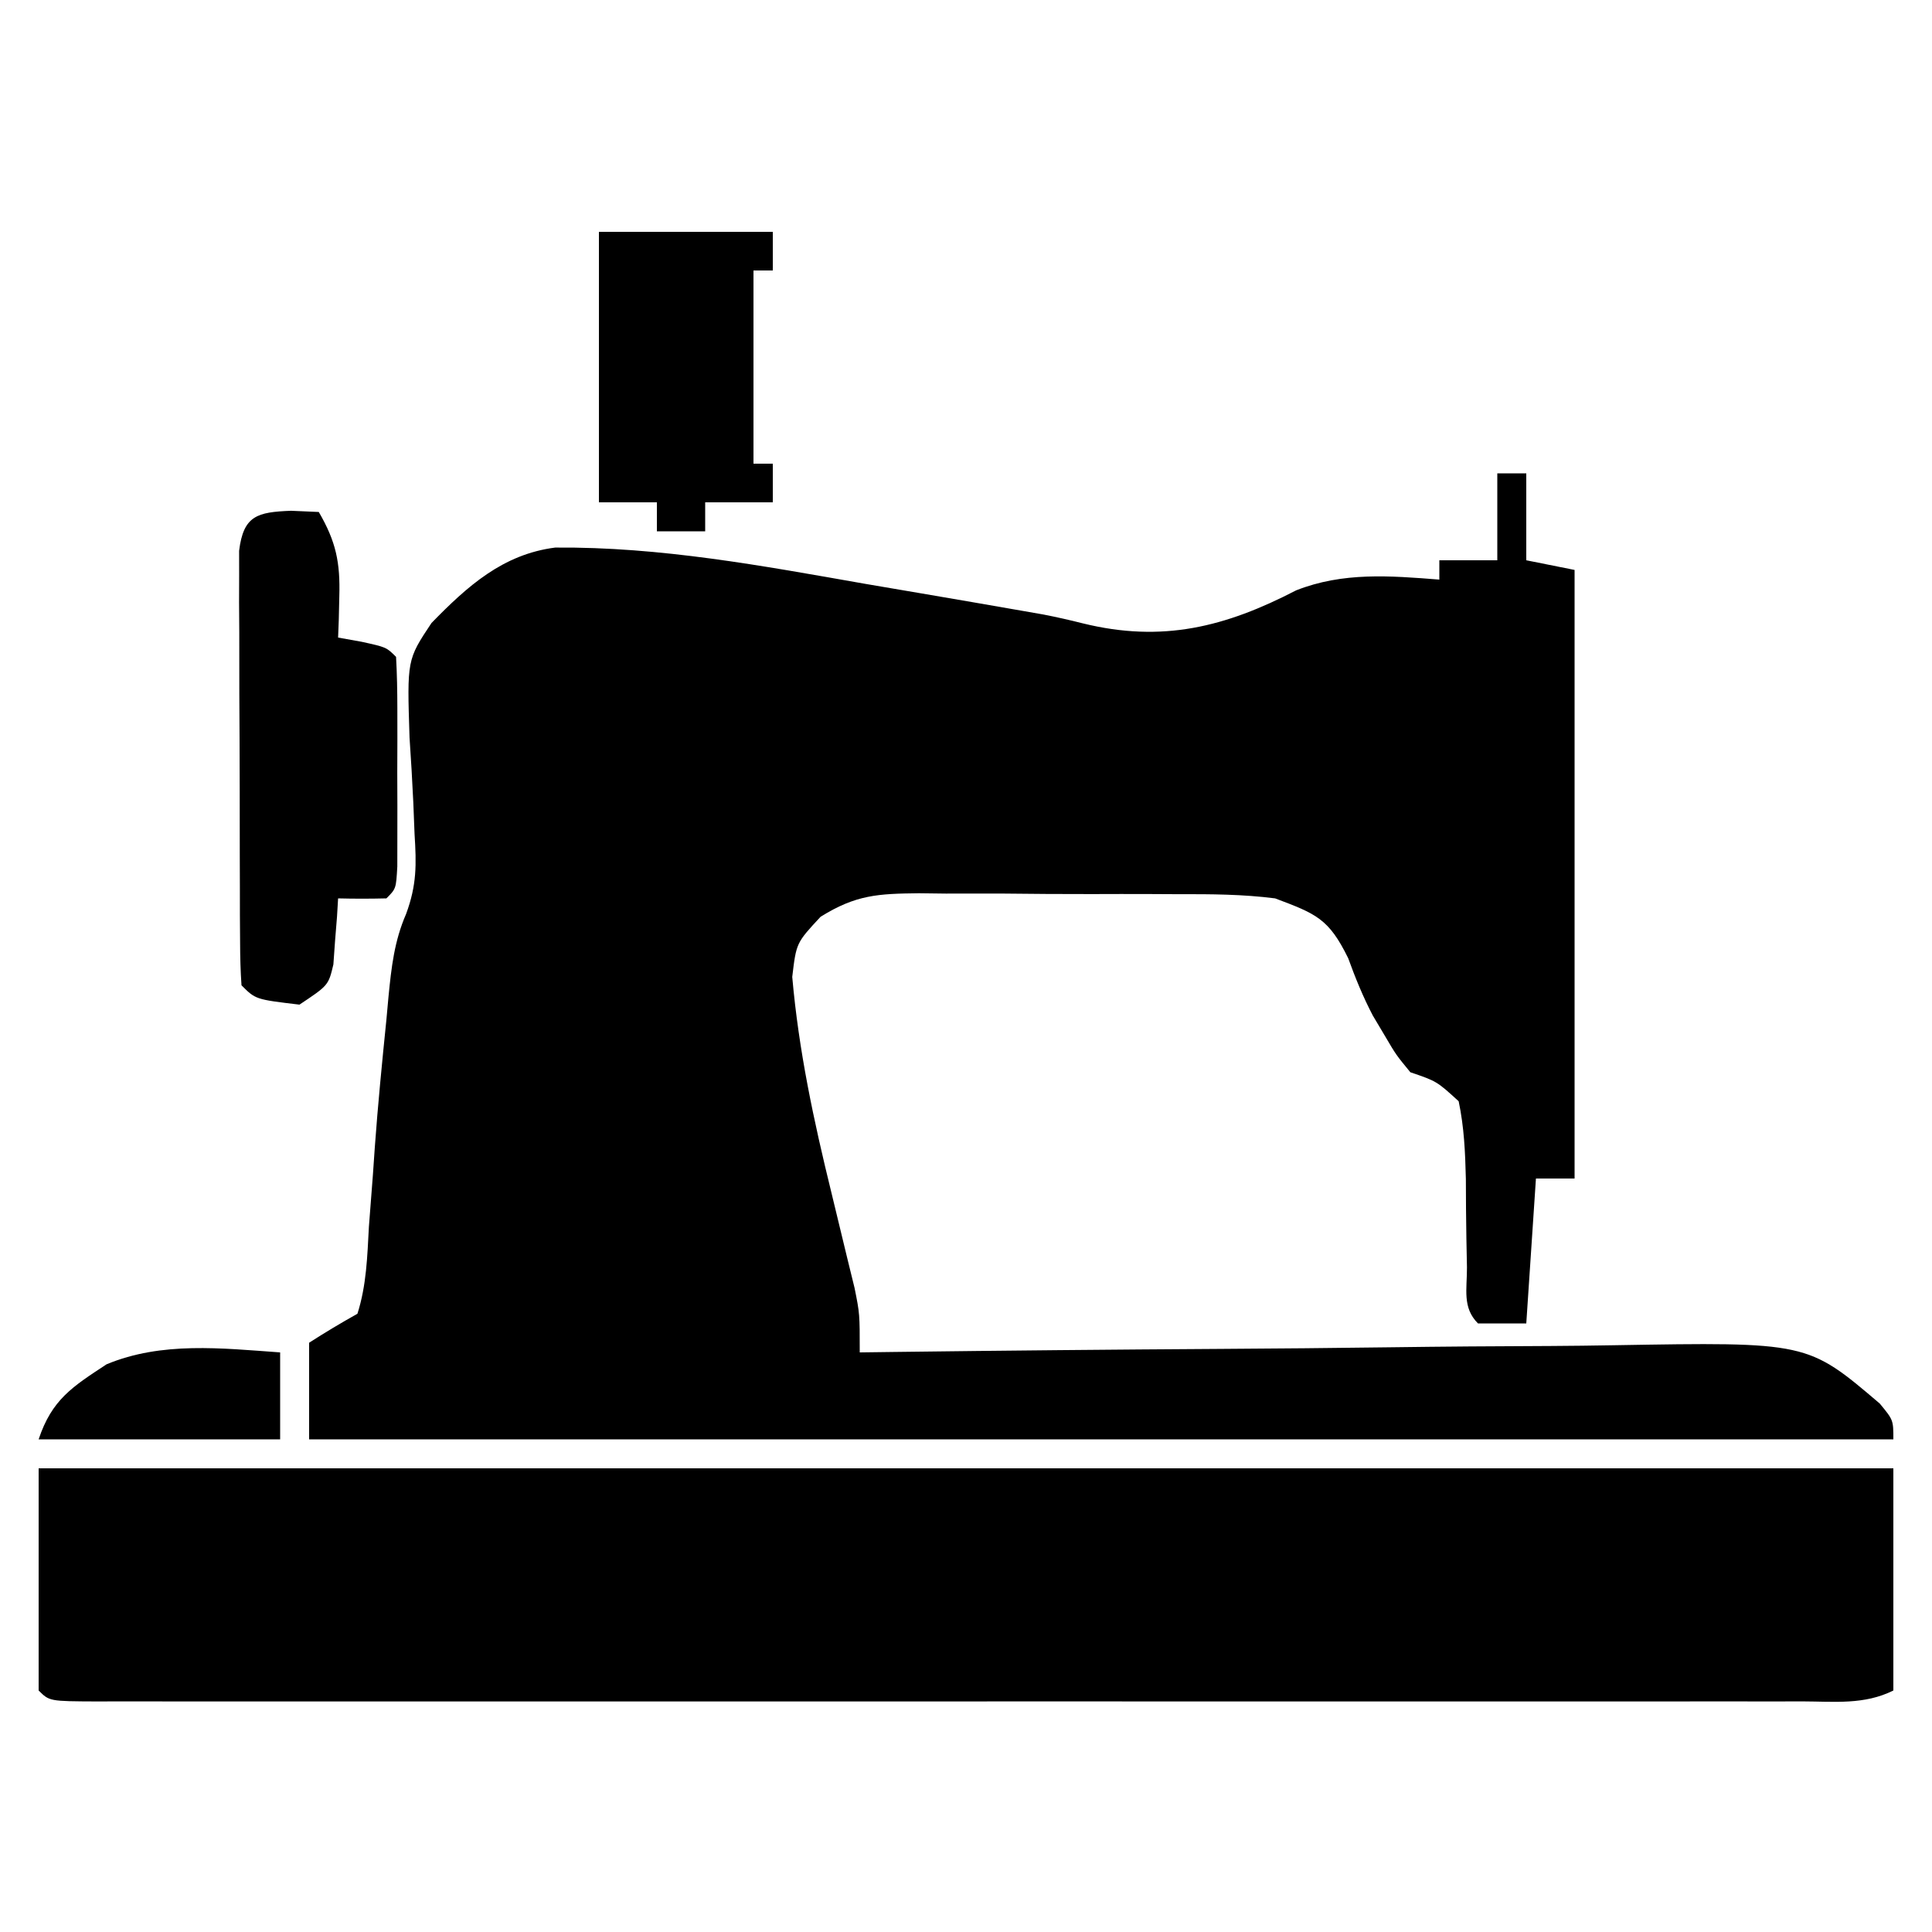
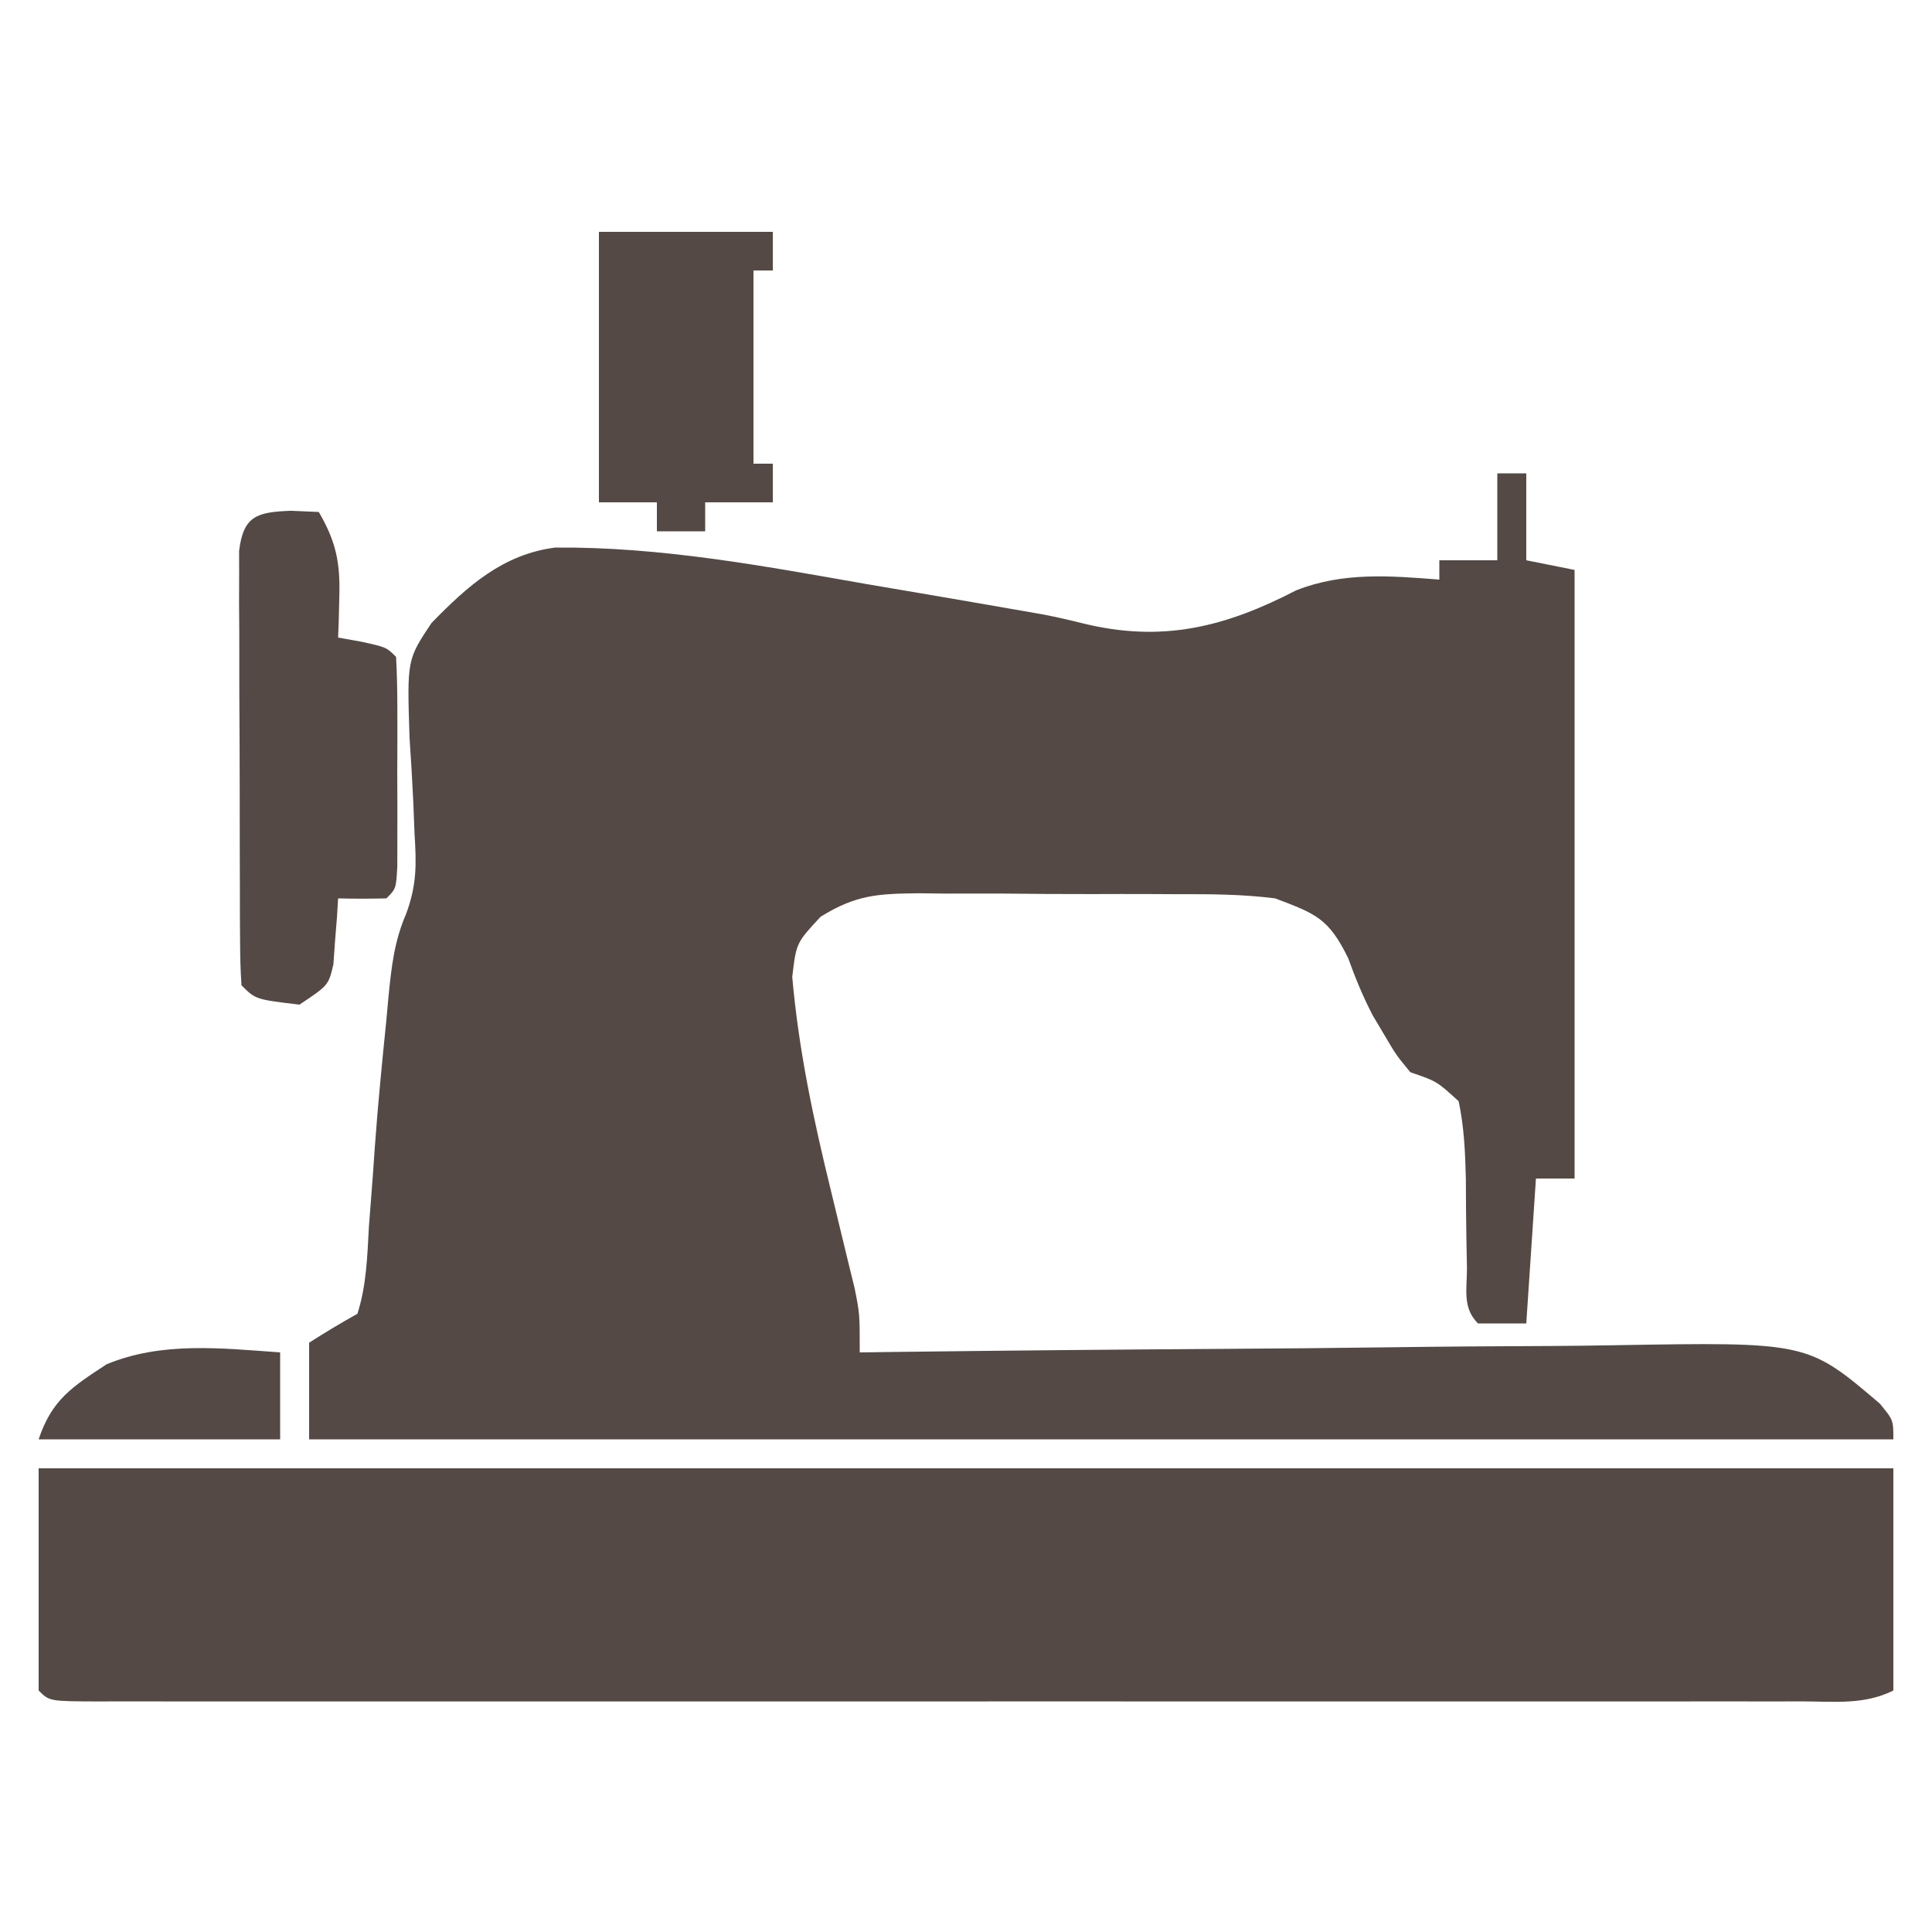
<svg xmlns="http://www.w3.org/2000/svg" version="1.1" width="200" height="200">
-   <path d="M0 0 C0.99 0 1.98 0 3 0 C3 2.97 3 5.94 3 9 C4.65 9.33 6.3 9.66 8 10 C8 30.79 8 51.58 8 73 C6.68 73 5.36 73 4 73 C3.67 77.95 3.34 82.9 3 88 C1.35 88 -0.3 88 -2 88 C-3.64 86.36 -3.128 84.453 -3.141 82.195 C-3.16 81.219 -3.179 80.244 -3.199 79.238 C-3.233 77.171 -3.251 75.103 -3.254 73.035 C-3.323 70.273 -3.43 67.705 -4 65 C-6.267 62.931 -6.267 62.931 -9 62 C-10.477 60.203 -10.477 60.203 -11.625 58.25 C-12.041 57.55 -12.458 56.85 -12.887 56.129 C-13.909 54.173 -14.686 52.258 -15.438 50.188 C-17.446 46.091 -18.755 45.597 -23 44 C-26.348 43.57 -29.662 43.556 -33.035 43.566 C-33.991 43.561 -34.948 43.556 -35.933 43.551 C-37.948 43.544 -39.962 43.545 -41.977 43.554 C-45.056 43.562 -48.134 43.534 -51.213 43.502 C-53.174 43.5 -55.136 43.501 -57.098 43.504 C-58.015 43.493 -58.933 43.481 -59.879 43.47 C-64.11 43.516 -66.395 43.623 -70.056 45.906 C-72.57 48.61 -72.57 48.61 -72.987 52.129 C-72.318 59.758 -70.764 67.01 -68.938 74.438 C-68.38 76.727 -67.827 79.017 -67.277 81.309 C-67.032 82.307 -66.787 83.305 -66.535 84.334 C-66 87 -66 87 -66 91 C-64.807 90.984 -63.614 90.969 -62.385 90.953 C-51.116 90.811 -39.846 90.706 -28.576 90.637 C-22.783 90.601 -16.99 90.551 -11.197 90.472 C-5.602 90.396 -0.007 90.354 5.59 90.336 C7.719 90.323 9.849 90.298 11.979 90.26 C32.105 89.916 32.105 89.916 39.593 96.297 C41 98 41 98 41 100 C-13.12 100 -67.24 100 -123 100 C-123 96.7 -123 93.4 -123 90 C-121.366 88.947 -119.697 87.948 -118 87 C-117.06 84.059 -116.977 81.07 -116.812 78 C-116.674 76.197 -116.535 74.393 -116.395 72.59 C-116.331 71.667 -116.267 70.744 -116.202 69.792 C-115.883 65.374 -115.448 60.969 -115 56.562 C-114.929 55.777 -114.858 54.991 -114.784 54.182 C-114.482 51.134 -114.188 48.432 -112.959 45.608 C-111.852 42.598 -111.884 40.514 -112.086 37.324 C-112.128 36.248 -112.171 35.173 -112.215 34.064 C-112.321 31.824 -112.451 29.584 -112.605 27.346 C-112.865 19.3 -112.865 19.3 -110.333 15.495 C-106.616 11.679 -102.945 8.376 -97.524 7.684 C-86.631 7.596 -76.134 9.559 -65.438 11.438 C-63.507 11.767 -61.577 12.096 -59.646 12.424 C-56.131 13.025 -52.616 13.628 -49.103 14.244 C-48.405 14.366 -47.707 14.488 -46.988 14.614 C-45.62 14.88 -44.259 15.188 -42.908 15.53 C-34.668 17.559 -28.142 15.906 -20.824 12.113 C-15.979 10.203 -11.12 10.598 -6 11 C-6 10.34 -6 9.68 -6 9 C-4.02 9 -2.04 9 0 9 C0 6.03 0 3.06 0 0 Z " fill="#000000" transform="translate(155,49)" />
-   <path d="M0 0 C63.36 0 126.72 0 192 0 C192 7.59 192 15.18 192 23 C188.99 24.505 185.892 24.137 182.591 24.127 C181.432 24.129 181.432 24.129 180.249 24.132 C177.646 24.136 175.043 24.133 172.439 24.129 C170.578 24.131 168.718 24.133 166.857 24.135 C161.793 24.139 156.729 24.137 151.666 24.134 C146.377 24.132 141.088 24.134 135.8 24.136 C126.918 24.138 118.036 24.135 109.155 24.13 C98.871 24.125 88.587 24.127 78.303 24.132 C69.489 24.137 60.674 24.137 51.86 24.135 C46.589 24.133 41.318 24.133 36.047 24.136 C31.093 24.139 26.14 24.137 21.186 24.131 C19.363 24.13 17.54 24.13 15.716 24.133 C13.238 24.135 10.76 24.132 8.282 24.127 C7.551 24.129 6.82 24.131 6.066 24.134 C1.114 24.114 1.114 24.114 0 23 C0 15.41 0 7.82 0 0 Z " fill="#000000" transform="translate(4,152)" />
-   <path d="M0 0 C0.949 0.041 1.897 0.083 2.875 0.125 C4.659 3.187 5.104 5.346 5 8.875 C4.982 9.674 4.964 10.473 4.945 11.297 C4.911 12.202 4.911 12.202 4.875 13.125 C5.679 13.269 6.484 13.414 7.312 13.562 C9.875 14.125 9.875 14.125 10.875 15.125 C10.974 16.894 11.006 18.666 11.008 20.438 C11.01 22.05 11.01 22.05 11.012 23.695 C11.008 24.827 11.004 25.959 11 27.125 C11.006 28.823 11.006 28.823 11.012 30.555 C11.01 31.63 11.009 32.705 11.008 33.812 C11.007 34.806 11.006 35.8 11.004 36.824 C10.875 39.125 10.875 39.125 9.875 40.125 C8.209 40.166 6.541 40.168 4.875 40.125 C4.838 40.751 4.8 41.378 4.762 42.023 C4.663 43.249 4.663 43.249 4.562 44.5 C4.504 45.312 4.446 46.124 4.387 46.961 C3.875 49.125 3.875 49.125 0.875 51.125 C-3.666 50.584 -3.666 50.584 -5.125 49.125 C-5.228 47.662 -5.264 46.195 -5.27 44.729 C-5.277 43.794 -5.283 42.86 -5.29 41.897 C-5.291 40.88 -5.292 39.864 -5.293 38.816 C-5.298 37.261 -5.298 37.261 -5.303 35.674 C-5.308 33.475 -5.31 31.277 -5.31 29.079 C-5.312 25.705 -5.331 22.332 -5.35 18.959 C-5.353 16.828 -5.355 14.697 -5.355 12.566 C-5.363 11.552 -5.37 10.537 -5.377 9.492 C-5.374 8.554 -5.371 7.617 -5.368 6.651 C-5.369 5.823 -5.371 4.996 -5.372 4.143 C-4.924 0.487 -3.486 0.139 0 0 Z " fill="#000000" transform="translate(30.125,52.875)" />
-   <path d="M0 0 C5.94 0 11.88 0 18 0 C18 1.32 18 2.64 18 4 C17.34 4 16.68 4 16 4 C16 10.6 16 17.2 16 24 C16.66 24 17.32 24 18 24 C18 25.32 18 26.64 18 28 C15.69 28 13.38 28 11 28 C11 28.99 11 29.98 11 31 C9.35 31 7.7 31 6 31 C6 30.01 6 29.02 6 28 C4.02 28 2.04 28 0 28 C0 18.76 0 9.52 0 0 Z " fill="#000000" transform="translate(62,24)" />
-   <path d="M0 0 C0 2.97 0 5.94 0 9 C-8.25 9 -16.5 9 -25 9 C-23.628 4.884 -21.527 3.569 -17.965 1.23 C-12.244 -1.144 -6.072 -0.432 0 0 Z " fill="#000000" transform="translate(29,140)" />
+   <path d="M0 0 C0.99 0 1.98 0 3 0 C3 2.97 3 5.94 3 9 C4.65 9.33 6.3 9.66 8 10 C8 30.79 8 51.58 8 73 C6.68 73 5.36 73 4 73 C3.67 77.95 3.34 82.9 3 88 C1.35 88 -0.3 88 -2 88 C-3.64 86.36 -3.128 84.453 -3.141 82.195 C-3.16 81.219 -3.179 80.244 -3.199 79.238 C-3.233 77.171 -3.251 75.103 -3.254 73.035 C-3.323 70.273 -3.43 67.705 -4 65 C-6.267 62.931 -6.267 62.931 -9 62 C-10.477 60.203 -10.477 60.203 -11.625 58.25 C-12.041 57.55 -12.458 56.85 -12.887 56.129 C-13.909 54.173 -14.686 52.258 -15.438 50.188 C-17.446 46.091 -18.755 45.597 -23 44 C-26.348 43.57 -29.662 43.556 -33.035 43.566 C-33.991 43.561 -34.948 43.556 -35.933 43.551 C-37.948 43.544 -39.962 43.545 -41.977 43.554 C-45.056 43.562 -48.134 43.534 -51.213 43.502 C-53.174 43.5 -55.136 43.501 -57.098 43.504 C-58.015 43.493 -58.933 43.481 -59.879 43.47 C-64.11 43.516 -66.395 43.623 -70.056 45.906 C-72.57 48.61 -72.57 48.61 -72.987 52.129 C-72.318 59.758 -70.764 67.01 -68.938 74.438 C-68.38 76.727 -67.827 79.017 -67.277 81.309 C-67.032 82.307 -66.787 83.305 -66.535 84.334 C-66 87 -66 87 -66 91 C-64.807 90.984 -63.614 90.969 -62.385 90.953 C-51.116 90.811 -39.846 90.706 -28.576 90.637 C-22.783 90.601 -16.99 90.551 -11.197 90.472 C-5.602 90.396 -0.007 90.354 5.59 90.336 C7.719 90.323 9.849 90.298 11.979 90.26 C32.105 89.916 32.105 89.916 39.593 96.297 C41 98 41 98 41 100 C-13.12 100 -67.24 100 -123 100 C-123 96.7 -123 93.4 -123 90 C-121.366 88.947 -119.697 87.948 -118 87 C-117.06 84.059 -116.977 81.07 -116.812 78 C-116.674 76.197 -116.535 74.393 -116.395 72.59 C-116.331 71.667 -116.267 70.744 -116.202 69.792 C-115.883 65.374 -115.448 60.969 -115 56.562 C-114.929 55.777 -114.858 54.991 -114.784 54.182 C-114.482 51.134 -114.188 48.432 -112.959 45.608 C-111.852 42.598 -111.884 40.514 -112.086 37.324 C-112.128 36.248 -112.171 35.173 -112.215 34.064 C-112.321 31.824 -112.451 29.584 -112.605 27.346 C-112.865 19.3 -112.865 19.3 -110.333 15.495 C-106.616 11.679 -102.945 8.376 -97.524 7.684 C-86.631 7.596 -76.134 9.559 -65.438 11.438 C-63.507 11.767 -61.577 12.096 -59.646 12.424 C-56.131 13.025 -52.616 13.628 -49.103 14.244 C-48.405 14.366 -47.707 14.488 -46.988 14.614 C-45.62 14.88 -44.259 15.188 -42.908 15.53 C-34.668 17.559 -28.142 15.906 -20.824 12.113 C-15.979 10.203 -11.12 10.598 -6 11 C-6 10.34 -6 9.68 -6 9 C-4.02 9 -2.04 9 0 9 C0 6.03 0 3.06 0 0 Z " fill="#544944" transform="translate(155,49)" />
+   <path d="M0 0 C63.36 0 126.72 0 192 0 C192 7.59 192 15.18 192 23 C188.99 24.505 185.892 24.137 182.591 24.127 C181.432 24.129 181.432 24.129 180.249 24.132 C177.646 24.136 175.043 24.133 172.439 24.129 C170.578 24.131 168.718 24.133 166.857 24.135 C161.793 24.139 156.729 24.137 151.666 24.134 C146.377 24.132 141.088 24.134 135.8 24.136 C126.918 24.138 118.036 24.135 109.155 24.13 C98.871 24.125 88.587 24.127 78.303 24.132 C69.489 24.137 60.674 24.137 51.86 24.135 C46.589 24.133 41.318 24.133 36.047 24.136 C31.093 24.139 26.14 24.137 21.186 24.131 C19.363 24.13 17.54 24.13 15.716 24.133 C13.238 24.135 10.76 24.132 8.282 24.127 C7.551 24.129 6.82 24.131 6.066 24.134 C1.114 24.114 1.114 24.114 0 23 C0 15.41 0 7.82 0 0 Z " fill="#544944" transform="translate(4,152)" />
+   <path d="M0 0 C0.949 0.041 1.897 0.083 2.875 0.125 C4.659 3.187 5.104 5.346 5 8.875 C4.982 9.674 4.964 10.473 4.945 11.297 C4.911 12.202 4.911 12.202 4.875 13.125 C5.679 13.269 6.484 13.414 7.312 13.562 C9.875 14.125 9.875 14.125 10.875 15.125 C10.974 16.894 11.006 18.666 11.008 20.438 C11.01 22.05 11.01 22.05 11.012 23.695 C11.008 24.827 11.004 25.959 11 27.125 C11.006 28.823 11.006 28.823 11.012 30.555 C11.01 31.63 11.009 32.705 11.008 33.812 C11.007 34.806 11.006 35.8 11.004 36.824 C10.875 39.125 10.875 39.125 9.875 40.125 C8.209 40.166 6.541 40.168 4.875 40.125 C4.838 40.751 4.8 41.378 4.762 42.023 C4.663 43.249 4.663 43.249 4.562 44.5 C4.504 45.312 4.446 46.124 4.387 46.961 C3.875 49.125 3.875 49.125 0.875 51.125 C-3.666 50.584 -3.666 50.584 -5.125 49.125 C-5.228 47.662 -5.264 46.195 -5.27 44.729 C-5.277 43.794 -5.283 42.86 -5.29 41.897 C-5.291 40.88 -5.292 39.864 -5.293 38.816 C-5.298 37.261 -5.298 37.261 -5.303 35.674 C-5.308 33.475 -5.31 31.277 -5.31 29.079 C-5.312 25.705 -5.331 22.332 -5.35 18.959 C-5.353 16.828 -5.355 14.697 -5.355 12.566 C-5.363 11.552 -5.37 10.537 -5.377 9.492 C-5.374 8.554 -5.371 7.617 -5.368 6.651 C-5.369 5.823 -5.371 4.996 -5.372 4.143 C-4.924 0.487 -3.486 0.139 0 0 Z " fill="#544944" transform="translate(30.125,52.875)" />
+   <path d="M0 0 C5.94 0 11.88 0 18 0 C18 1.32 18 2.64 18 4 C17.34 4 16.68 4 16 4 C16 10.6 16 17.2 16 24 C16.66 24 17.32 24 18 24 C18 25.32 18 26.64 18 28 C15.69 28 13.38 28 11 28 C11 28.99 11 29.98 11 31 C9.35 31 7.7 31 6 31 C6 30.01 6 29.02 6 28 C4.02 28 2.04 28 0 28 C0 18.76 0 9.52 0 0 Z " fill="#544944" transform="translate(62,24)" />
+   <path d="M0 0 C0 2.97 0 5.94 0 9 C-8.25 9 -16.5 9 -25 9 C-23.628 4.884 -21.527 3.569 -17.965 1.23 C-12.244 -1.144 -6.072 -0.432 0 0 Z " fill="#544944" transform="translate(29,140)" />
</svg>
